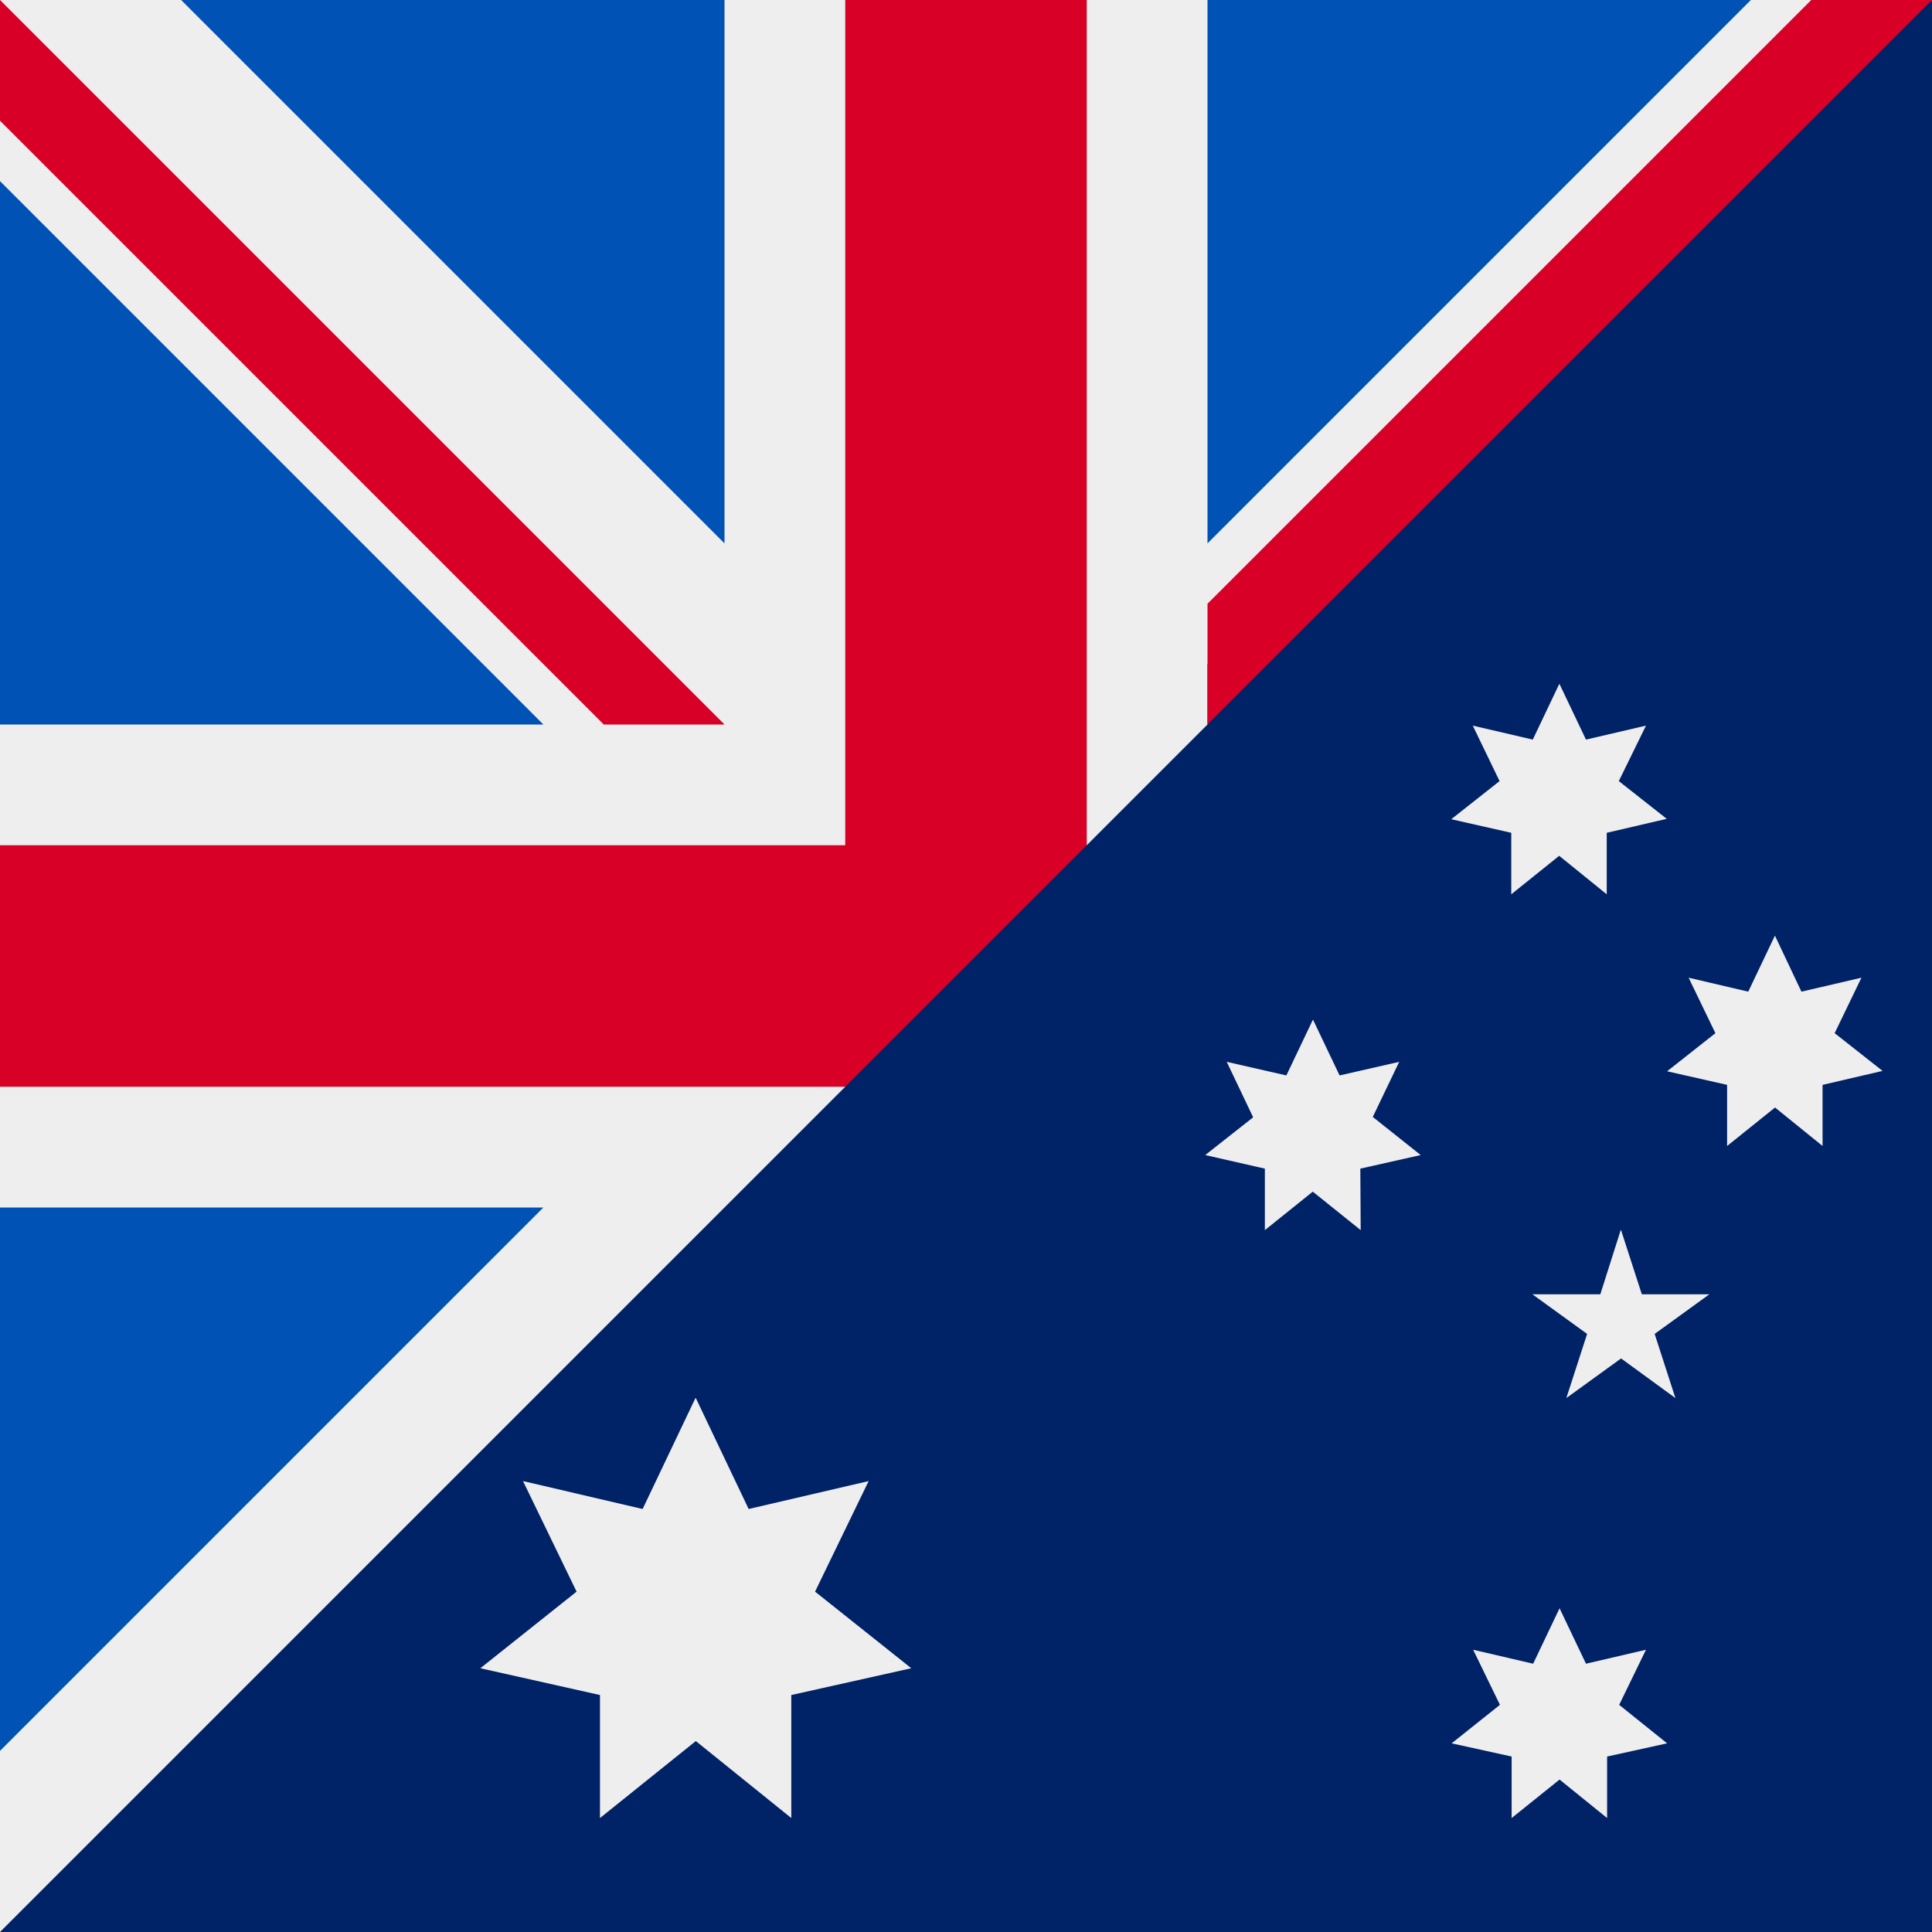
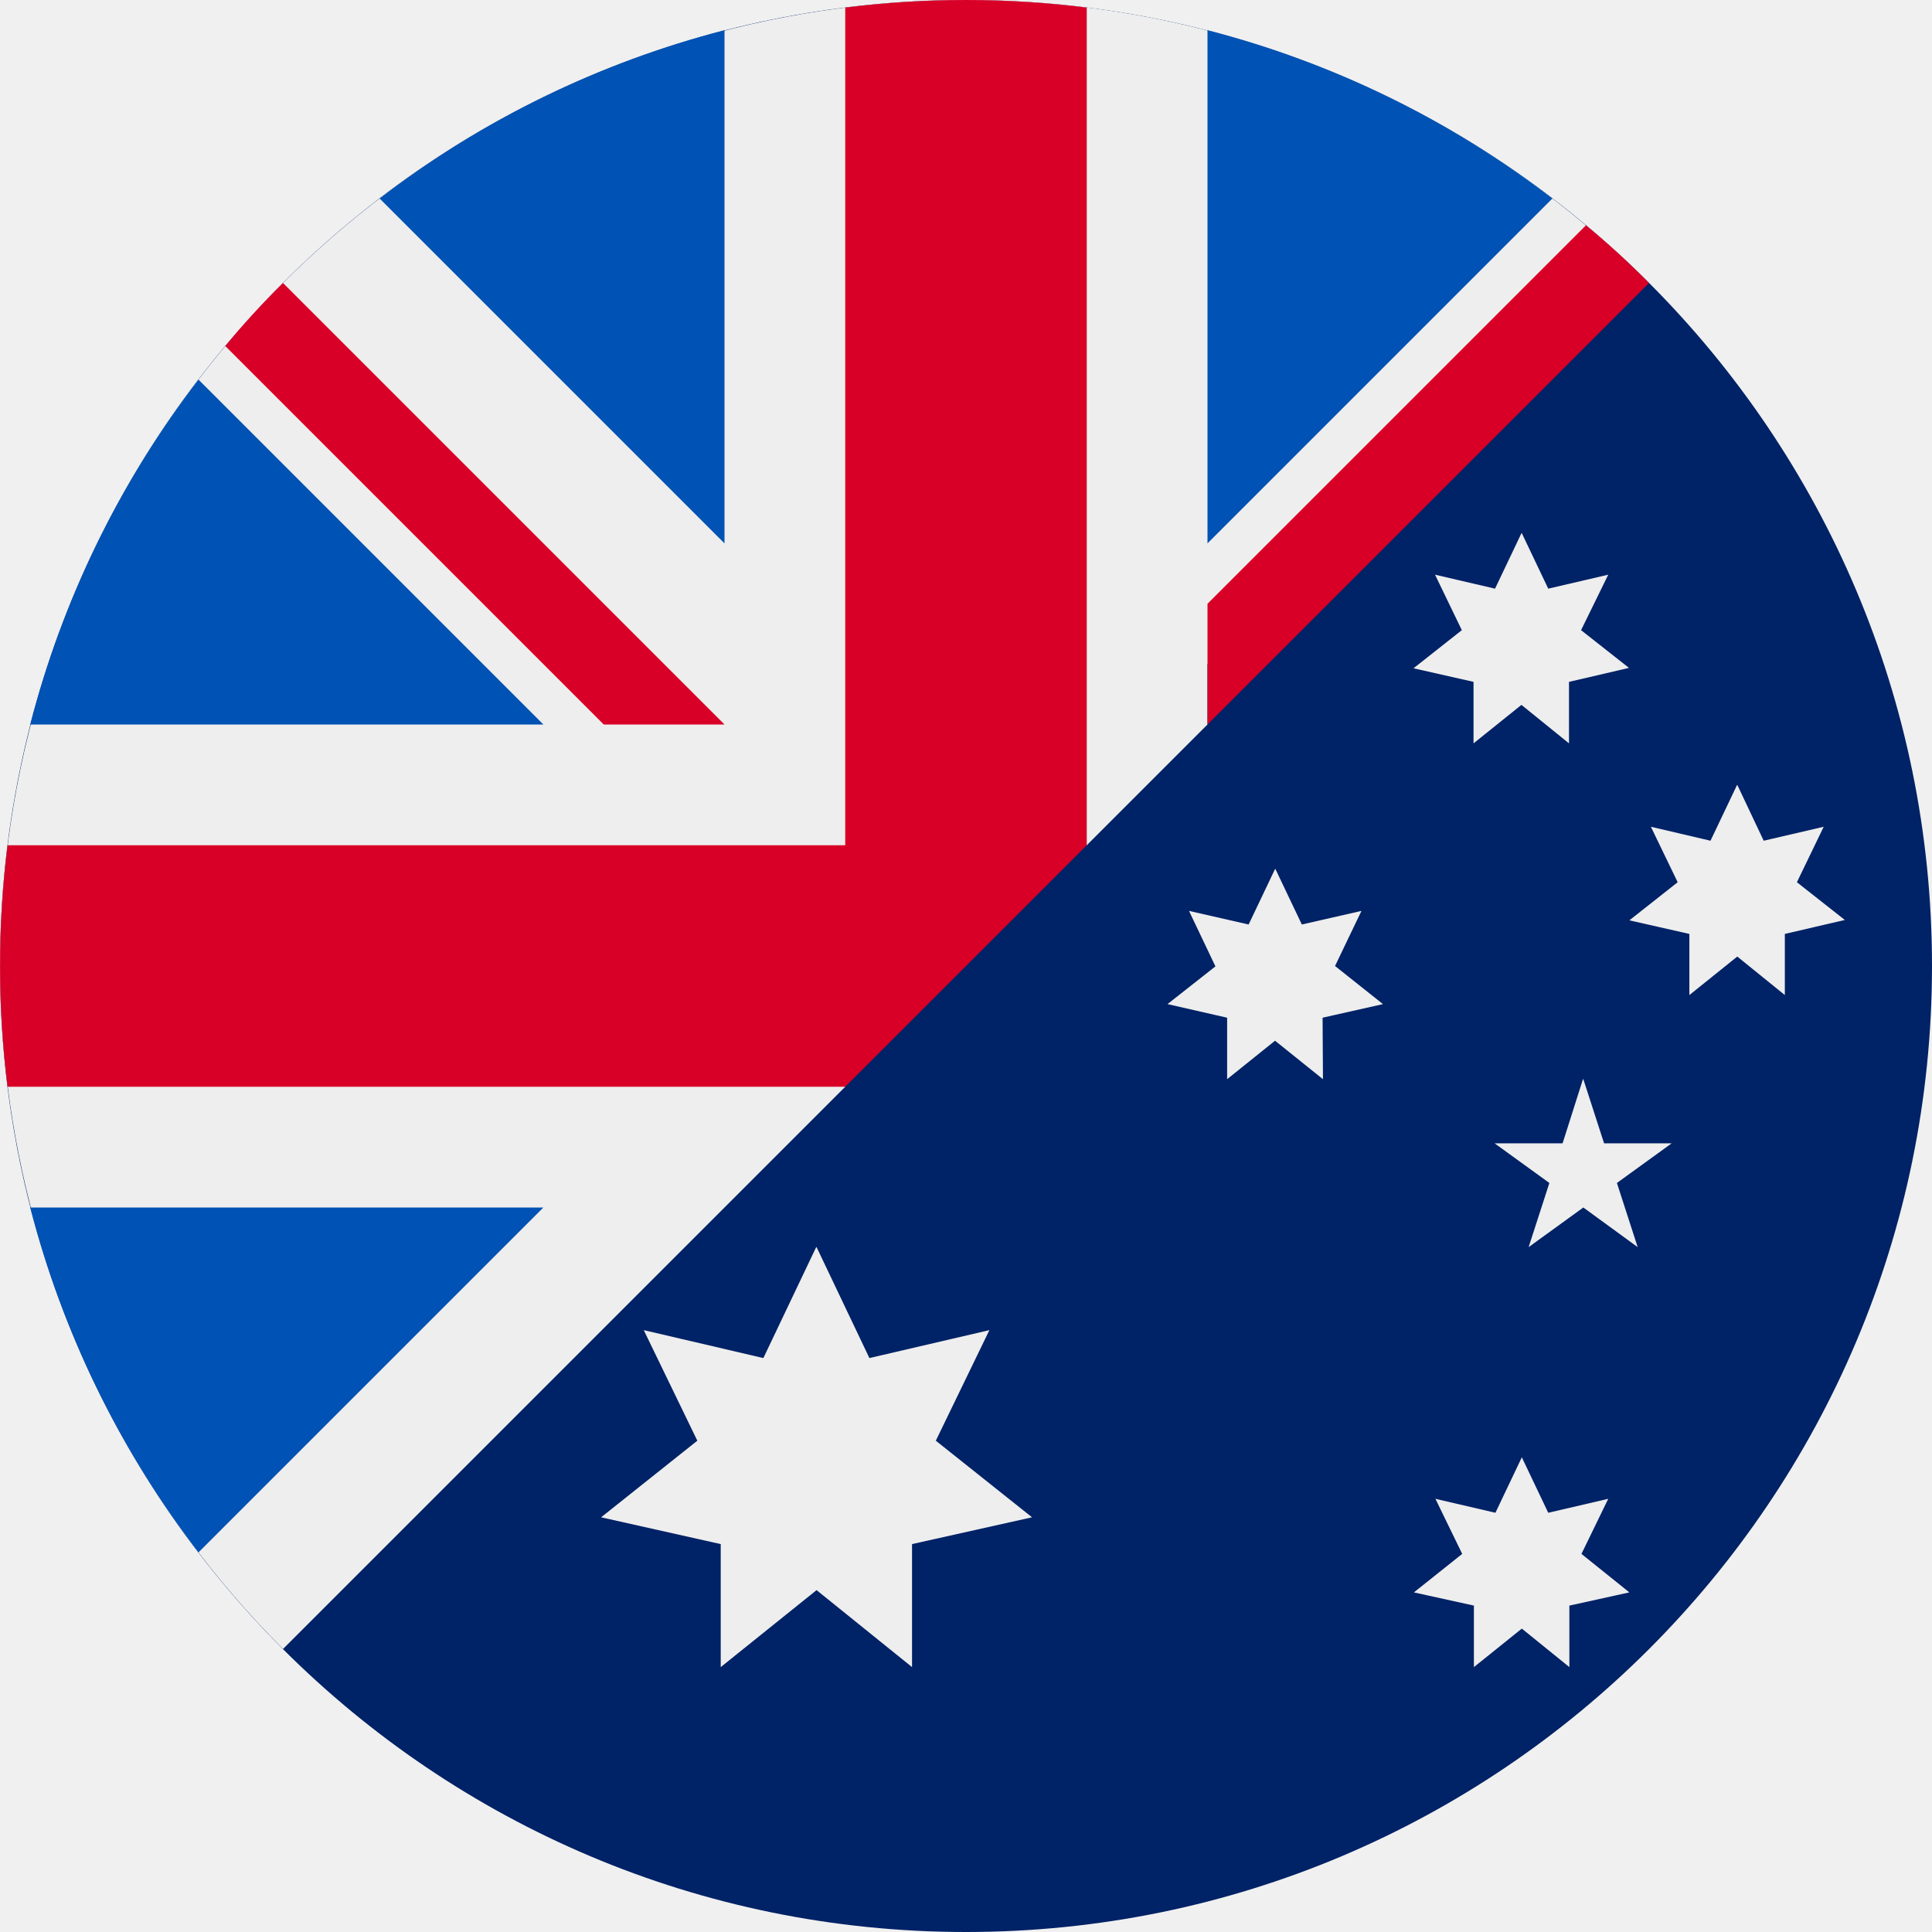
<svg xmlns="http://www.w3.org/2000/svg" width="512" height="512" fill="none">
  <g clip-path="url(#a)">
-     <path fill="#026" d="M0 0h512v512H0z" />
-     <path fill="#EEE" d="m184.4 370.5 14 29.4 31.8-7.4-14.2 29.3 25.5 20.3-31.8 7.1v32.6l-25.3-20.4-25.4 20.4v-32.6l-31.7-7.1 25.5-20.3-14.2-29.3 31.7 7.4 14-29.4Zm228.9 55.7 7 14.7 15.9-3.7-7.1 14.6 12.7 10.2-15.9 3.5v16.3l-12.6-10.2-12.7 10.2v-16.3l-15.9-3.5 12.8-10.2-7.1-14.6 15.9 3.7 7-14.7ZM348 270.3l7 14.7 15.8-3.6-7 14.6 12.7 10.1-16 3.6.1 16.3-12.7-10.2-12.7 10.2v-16.3l-15.8-3.6 12.7-10-7-14.7 15.8 3.6 7-14.7Zm65.3-89 7 14.7 15.9-3.7L429 207l12.7 10-15.9 3.7V237l-12.6-10.2-12.7 10.2v-16.3l-15.9-3.6 12.8-10.1-7.1-14.7 15.9 3.7 7-14.7Zm57.1 66.7 7 14.8 15.9-3.7-7.1 14.7 12.7 10-15.9 3.7v16.2l-12.6-10.2-12.7 10.2v-16.2l-15.9-3.6 12.8-10.1-7.1-14.7 15.8 3.7 7-14.7Zm-40.8 78 5.5 17H453l-14.5 10.5 5.5 17-14.4-10.5-14.5 10.5 5.5-17-14.5-10.5h18l5.4-17ZM0 512V0h496L320 176v16l-32 32h-64v64L0 512Z" />
-     <path fill="#0052B4" d="M192 144V0H48l144 144ZM464 0 320 144V0h144ZM144 192 0 48v144h144ZM0 320v144l144-144H0Z" />
-     <path fill="#D80027" d="m224 288 64-64V0h-64v224H0v64h224Z" />
-     <path fill="#D80027" d="m0 32 160 160h32L0 0v32ZM480 0 320 160v32L512 0h-32Z" />
+     <circle cx="256" cy="256" r="256" fill="#026" />
+     <path fill="#EEE" d="m216.4 330.5 14 29.4 31.8-7.4-14.2 29.3 25.5 20.3-31.8 7.1v32.6l-25.3-20.4-25.4 20.4v-32.6l-31.7-7.1 25.5-20.3-14.2-29.3 31.7 7.4 14-29.4Zm186.9 55.7 7 14.7 15.9-3.7-7.1 14.6 12.7 10.2-15.9 3.5v16.3l-12.6-10.2-12.7 10.2v-16.3l-15.9-3.5 12.8-10.2-7.1-14.6 15.9 3.7 7-14.7ZM338 230.3l7 14.7 15.8-3.6-7 14.6 12.7 10.1-16 3.6.1 16.3-12.7-10.2-12.7 10.2v-16.3l-15.8-3.6 12.7-10-7-14.7 15.8 3.6 7-14.7Zm65.3-89 7 14.7 15.9-3.7L419 167l12.7 10-15.9 3.7V197l-12.6-10.2-12.7 10.2v-16.3l-15.9-3.6 12.8-10.1-7.1-14.7 15.9 3.7 7-14.7Zm57.1 66.7 7 14.8 15.9-3.7-7.1 14.7 12.7 10-15.9 3.7v16.2l-12.6-10.2-12.7 10.2v-16.2l-15.9-3.6 12.8-10.1-7.1-14.7 15.8 3.7 7-14.7Zm-40.8 78 5.5 17H443l-14.5 10.5 5.5 17-14.4-10.5-14.5 10.5 5.5-17-14.5-10.5h18l5.4-17ZM75 437A256 256 0 0 1 255.9 0h.2a255 255 0 0 1 172.7 67.2L320 176v16l-32 32h-64v64L75 437Z" />
+     <path fill="#0052B4" d="M52.6 411.4A255 255 0 0 1 8 320h136l-91.4 91.4Zm0-310.8A255 255 0 0 0 8 192h136l-91.4-91.4Zm48-48L192 144V8a255 255 0 0 0-91.4 44.6ZM320 8v136l91.4-91.4A255 255 0 0 0 320 8Z" />
+     <path fill="#D80027" d="M2 224a258.5 258.5 0 0 0 0 64h222l64-64V2c-10.4-1.3-21-2-31.9-2h-.2C245 0 234.4.7 224 2v222H2Z" />
+     <path fill="#D80027" d="M59.7 91.7 160 192h32L75 75a219.3 219.3 0 0 0-15.3 16.7Zm360.6-32L320 160v32L437 75a219.3 219.3 0 0 0-16.7-15.3Z" />
  </g>
  <defs>
    <clipPath id="a">
      <path fill="#fff" d="M0 0h512v512H0z" />
    </clipPath>
  </defs>
</svg>
